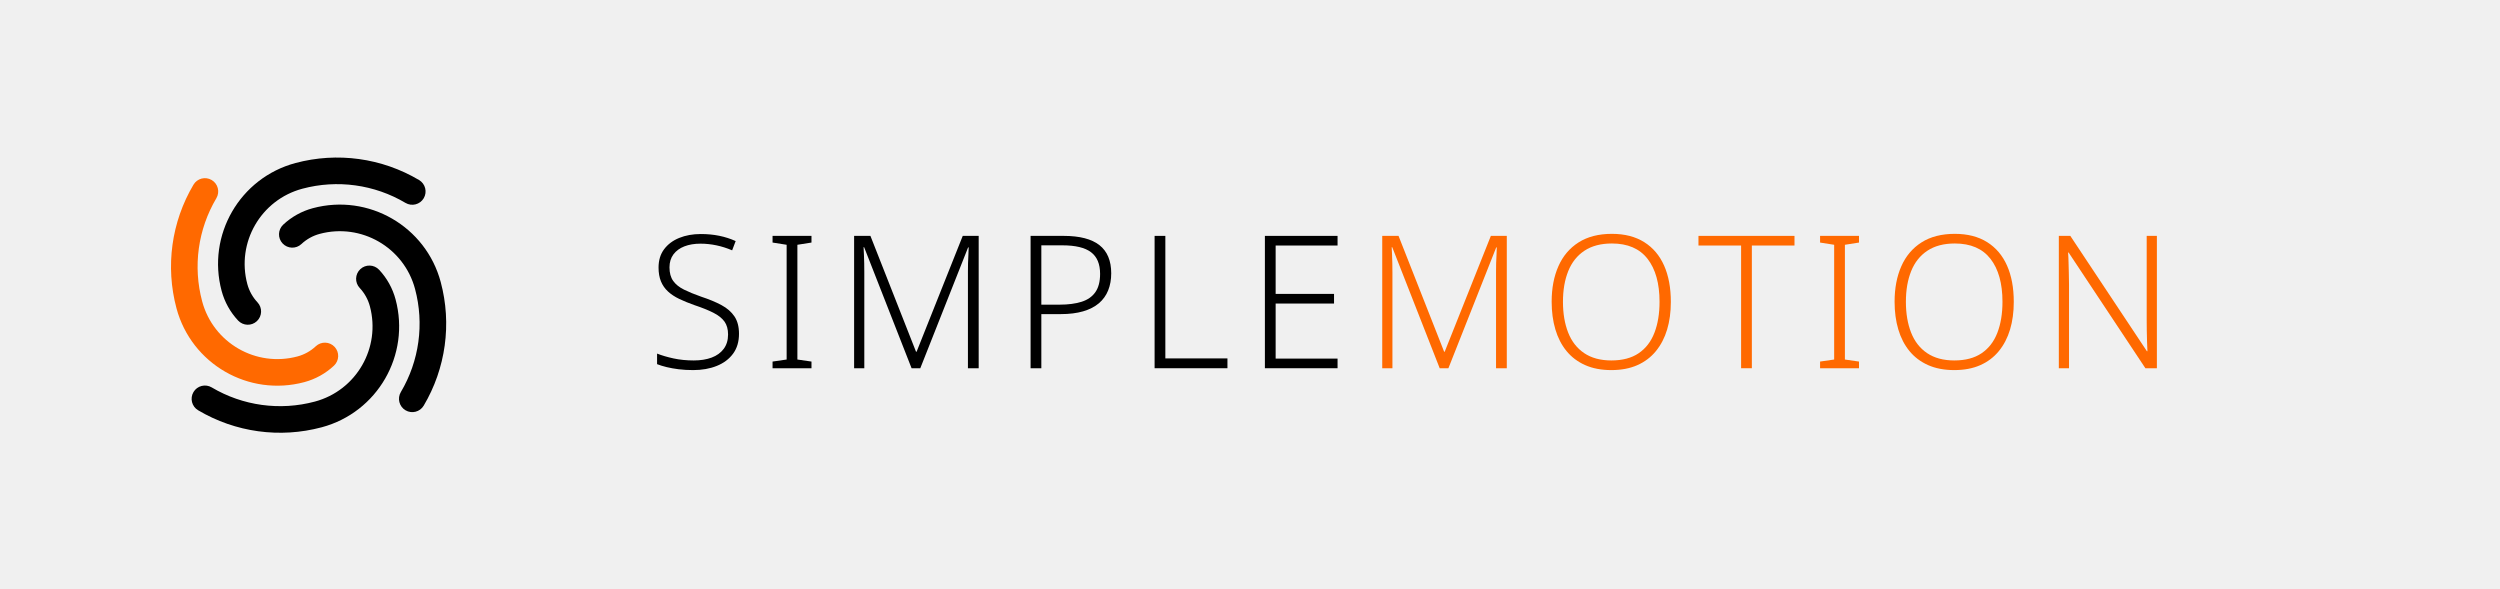
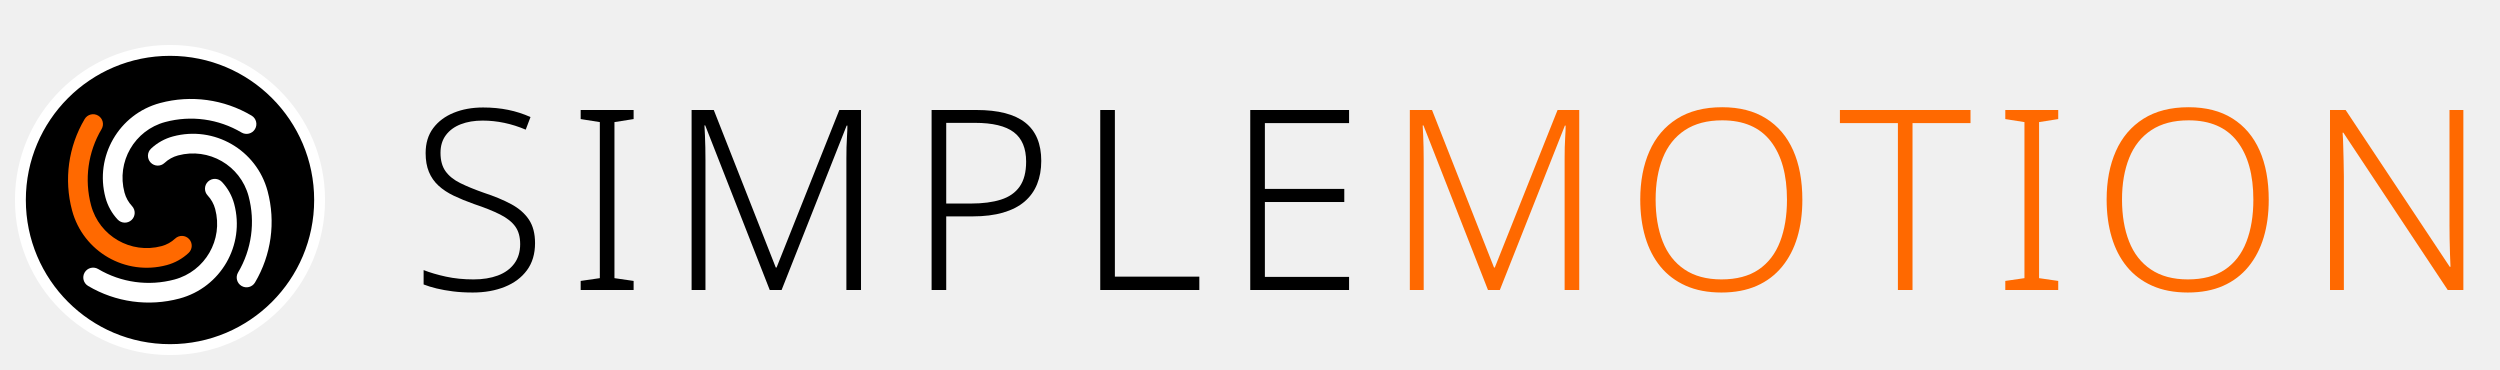
- <svg xmlns="http://www.w3.org/2000/svg" version="1.1" width="340" height="80" viewBox="0 0 340 80">
-   <g transform="translate(10,8.0) scale(0.125)">
+ <svg xmlns="http://www.w3.org/2000/svg" version="1.1" width="250" height="37" viewBox="0 0 250 37">
+   <g transform="translate(-0.408,2.592) scale(0.068)">
+     <circle cx="256" cy="256" r="220" fill="#000000" stroke="#ffffff" stroke-width="16" />
    <g transform="translate(256,256) scale(8.125) translate(-43,-160)">
-       <path d="m 33.53,163.538 a 9.322,9.322 0 0 1 -2.206,-3.966 13.983,13.983 0 0 1 9.888,-17.126 21.525,21.525 0 0 1 16.55,2.277 1.78,1.78 0 0 1 -1.816,3.063 17.964,17.964 0 0 0 -13.812,-1.9 10.422,10.422 0 0 0 -7.37,12.765 5.761,5.761 0 0 0 1.363,2.451 1.78,1.78 0 1 1 -2.597,2.436 z" style="fill:#000000;stroke:none" />
+       <path d="m 33.53,163.538 a 9.322,9.322 0 0 1 -2.206,-3.966 13.983,13.983 0 0 1 9.888,-17.126 21.525,21.525 0 0 1 16.55,2.277 1.78,1.78 0 0 1 -1.816,3.063 17.964,17.964 0 0 0 -13.812,-1.9 10.422,10.422 0 0 0 -7.37,12.765 5.761,5.761 0 0 0 1.363,2.451 1.78,1.78 0 1 1 -2.597,2.436 z" style="fill:#ffffff;stroke:none" />
      <path d="m 46.37,169.578 a 9.322,9.322 0 0 1 -3.966,2.206 13.983,13.983 0 0 1 -17.126,-9.888 21.525,21.525 0 0 1 2.277,-16.55 1.78,1.78 0 0 1 3.063,1.816 17.964,17.964 0 0 0 -1.9,13.812 10.422,10.422 0 0 0 12.765,7.37 5.761,5.761 0 0 0 2.451,-1.363 1.78,1.78 0 1 1 2.436,2.597 z" style="fill:#ff6900;stroke:none" />
-       <path d="m 52.41,156.739 a 9.322,9.322 0 0 1 2.206,3.966 13.983,13.983 0 0 1 -9.888,17.126 21.525,21.525 0 0 1 -16.55,-2.277 1.78,1.78 0 0 1 1.816,-3.063 17.964,17.964 0 0 0 13.812,1.9 10.422,10.422 0 0 0 7.37,-12.765 5.761,5.761 0 0 0 -1.363,-2.451 1.78,1.78 0 1 1 2.597,-2.436 z" style="fill:#000000;stroke:none" />
-       <path d="m 39.57,150.699 a 9.322,9.322 0 0 1 3.966,-2.206 13.983,13.983 0 0 1 17.126,9.888 21.525,21.525 0 0 1 -2.277,16.55 1.78,1.78 0 0 1 -3.063,-1.816 17.964,17.964 0 0 0 1.9,-13.812 10.422,10.422 0 0 0 -12.765,-7.37 5.761,5.761 0 0 0 -2.451,1.363 1.78,1.78 0 1 1 -2.436,-2.597 z" style="fill:#000000;stroke:none" />
+       <path d="m 52.41,156.739 a 9.322,9.322 0 0 1 2.206,3.966 13.983,13.983 0 0 1 -9.888,17.126 21.525,21.525 0 0 1 -16.55,-2.277 1.78,1.78 0 0 1 1.816,-3.063 17.964,17.964 0 0 0 13.812,1.9 10.422,10.422 0 0 0 7.37,-12.765 5.761,5.761 0 0 0 -1.363,-2.451 1.78,1.78 0 1 1 2.597,-2.436 z" style="fill:#ffffff;stroke:none" />
+       <path d="m 39.57,150.699 a 9.322,9.322 0 0 1 3.966,-2.206 13.983,13.983 0 0 1 17.126,9.888 21.525,21.525 0 0 1 -2.277,16.55 1.78,1.78 0 0 1 -3.063,-1.816 17.964,17.964 0 0 0 1.9,-13.812 10.422,10.422 0 0 0 -12.765,-7.37 5.761,5.761 0 0 0 -2.451,1.363 1.78,1.78 0 1 1 -2.436,-2.597 z" style="fill:#ffffff;stroke:none" />
    </g>
  </g>
-   <g transform="translate(88,22.0) scale(0.72)">
+   <g transform="translate(41,0.92) scale(0.72)">
    <g style="fill:#000000;stroke:none" transform="translate(0,39.000) scale(0.035014,-0.035014)">
      <path transform="translate(0,0)" d="M496 186Q496 122 464.0 78.5Q432 35 376.0 12.5Q320 -10 249 -10Q206 -10 170.5 -5.5Q135 -1 106.0 6.0Q77 13 54 22V79Q92 64 142.5 53.0Q193 42 252 42Q307 42 348.5 57.5Q390 73 413.5 104.5Q437 136 437 182Q437 225 417.5 252.0Q398 279 357.5 299.5Q317 320 254 341Q209 357 173.5 374.0Q138 391 113.0 414.0Q88 437 75.0 468.5Q62 500 62 543Q62 602 92.0 642.0Q122 682 173.5 703.0Q225 724 290 724Q343 724 389.5 714.5Q436 705 478 686L459 636Q417 654 374.0 663.0Q331 672 288 672Q239 672 201.5 657.5Q164 643 142.5 614.5Q121 586 121 544Q121 499 141.0 471.0Q161 443 199.5 424.0Q238 405 292 386Q356 365 401.5 340.5Q447 316 471.5 279.5Q496 243 496 186Z" />
      <path transform="translate(626,0)" d="M261 0H51V36L127 47V666L51 678V714H261V678L185 666V47L261 36Z" />
      <path transform="translate(1017,0)" d="M410 0 154 653H151Q152 635 153.0 612.5Q154 590 154.5 565.5Q155 541 155 515V0H100V714H188L434 89H437L686 714H772V0H714V521Q714 543 714.5 566.0Q715 589 716.5 611.0Q718 633 718 652H715L457 0Z" />
      <path transform="translate(1969,0)" d="M278 714Q408 714 471.5 664.0Q535 614 535 512Q535 461 518.5 420.0Q502 379 468.5 350.5Q435 322 383.5 307.0Q332 292 263 292H158V0H100V714ZM272 663H158V343H257Q326 343 375.0 358.5Q424 374 449.5 410.5Q475 447 475 509Q475 589 426.0 626.0Q377 663 272 663Z" />
      <path transform="translate(2638,0)" d="M100 0V714H158V53H493V0Z" />
      <path transform="translate(3233,0)" d="M492 0H100V714H492V662H158V401H473V349H158V52H492Z" />
    </g>
    <g style="fill:#ff6900;stroke:none" transform="translate(135.364,39.000) scale(0.035014,-0.035014)">
      <path transform="translate(0,0)" d="M410 0 154 653H151Q152 635 153.0 612.5Q154 590 154.5 565.5Q155 541 155 515V0H100V714H188L434 89H437L686 714H772V0H714V521Q714 543 714.5 566.0Q715 589 716.5 611.0Q718 633 718 652H715L457 0Z" />
      <path transform="translate(952,0)" d="M705 358Q705 276 685.0 209.0Q665 142 624.5 92.5Q584 43 524.0 16.5Q464 -10 384 -10Q303 -10 242.5 17.0Q182 44 142.0 93.0Q102 142 82.0 209.5Q62 277 62 359Q62 468 98.5 550.5Q135 633 207.5 679.0Q280 725 387 725Q490 725 561.0 680.5Q632 636 668.5 554.0Q705 472 705 358ZM123 359Q123 264 151.0 192.5Q179 121 237.5 81.5Q296 42 384 42Q474 42 531.5 81.0Q589 120 616.5 191.5Q644 263 644 358Q644 507 579.5 590.0Q515 673 387 673Q298 673 239.0 634.0Q180 595 151.5 524.0Q123 453 123 359Z" />
      <path transform="translate(1800,0)" d="M294 0H236V662H6V714H524V662H294Z" />
      <path transform="translate(2411,0)" d="M261 0H51V36L127 47V666L51 678V714H261V678L185 666V47L261 36Z" />
      <path transform="translate(2802,0)" d="M705 358Q705 276 685.0 209.0Q665 142 624.5 92.5Q584 43 524.0 16.5Q464 -10 384 -10Q303 -10 242.5 17.0Q182 44 142.0 93.0Q102 142 82.0 209.5Q62 277 62 359Q62 468 98.5 550.5Q135 633 207.5 679.0Q280 725 387 725Q490 725 561.0 680.5Q632 636 668.5 554.0Q705 472 705 358ZM123 359Q123 264 151.0 192.5Q179 121 237.5 81.5Q296 42 384 42Q474 42 531.5 81.0Q589 120 616.5 191.5Q644 263 644 358Q644 507 579.5 590.0Q515 673 387 673Q298 673 239.0 634.0Q180 595 151.5 524.0Q123 453 123 359Z" />
      <path transform="translate(3650,0)" d="M629 0H567L153 624H150Q152 598 152.5 570.0Q153 542 154.0 512.5Q155 483 155 451V0H100V714H162L575 92H578Q577 113 576.0 142.0Q575 171 574.5 202.5Q574 234 574 261V714H629Z" />
    </g>
  </g>
</svg>
